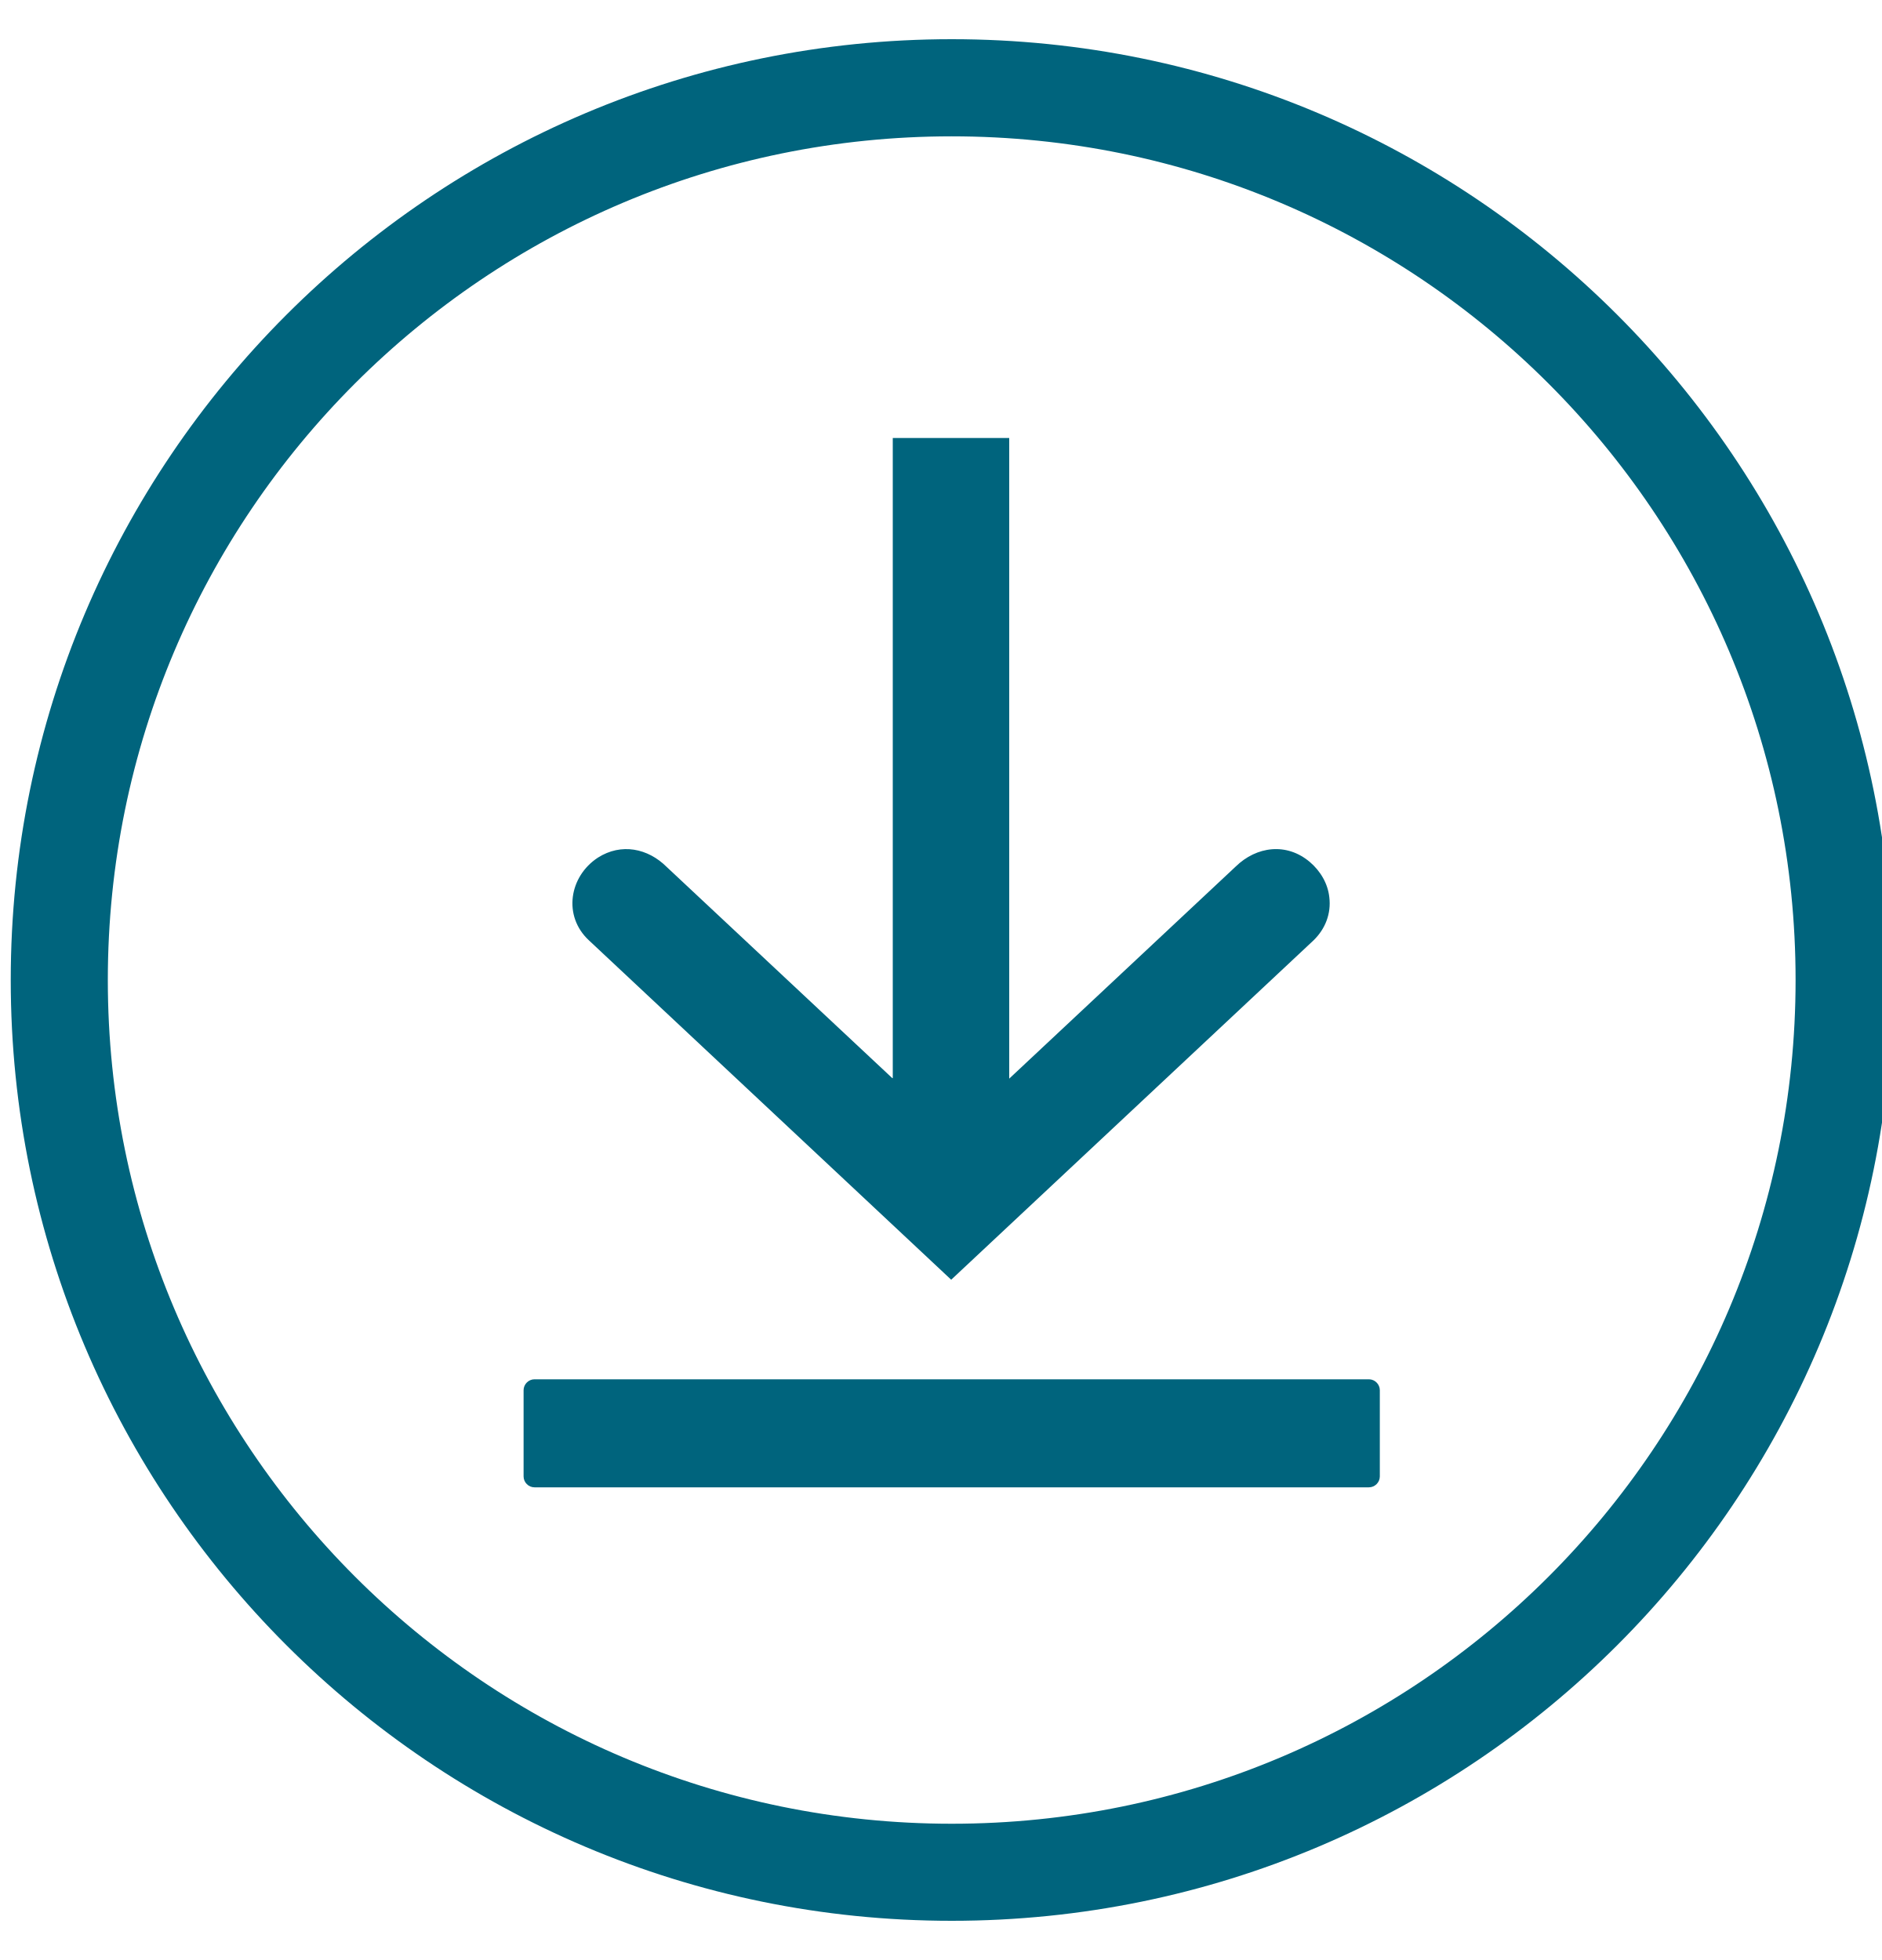
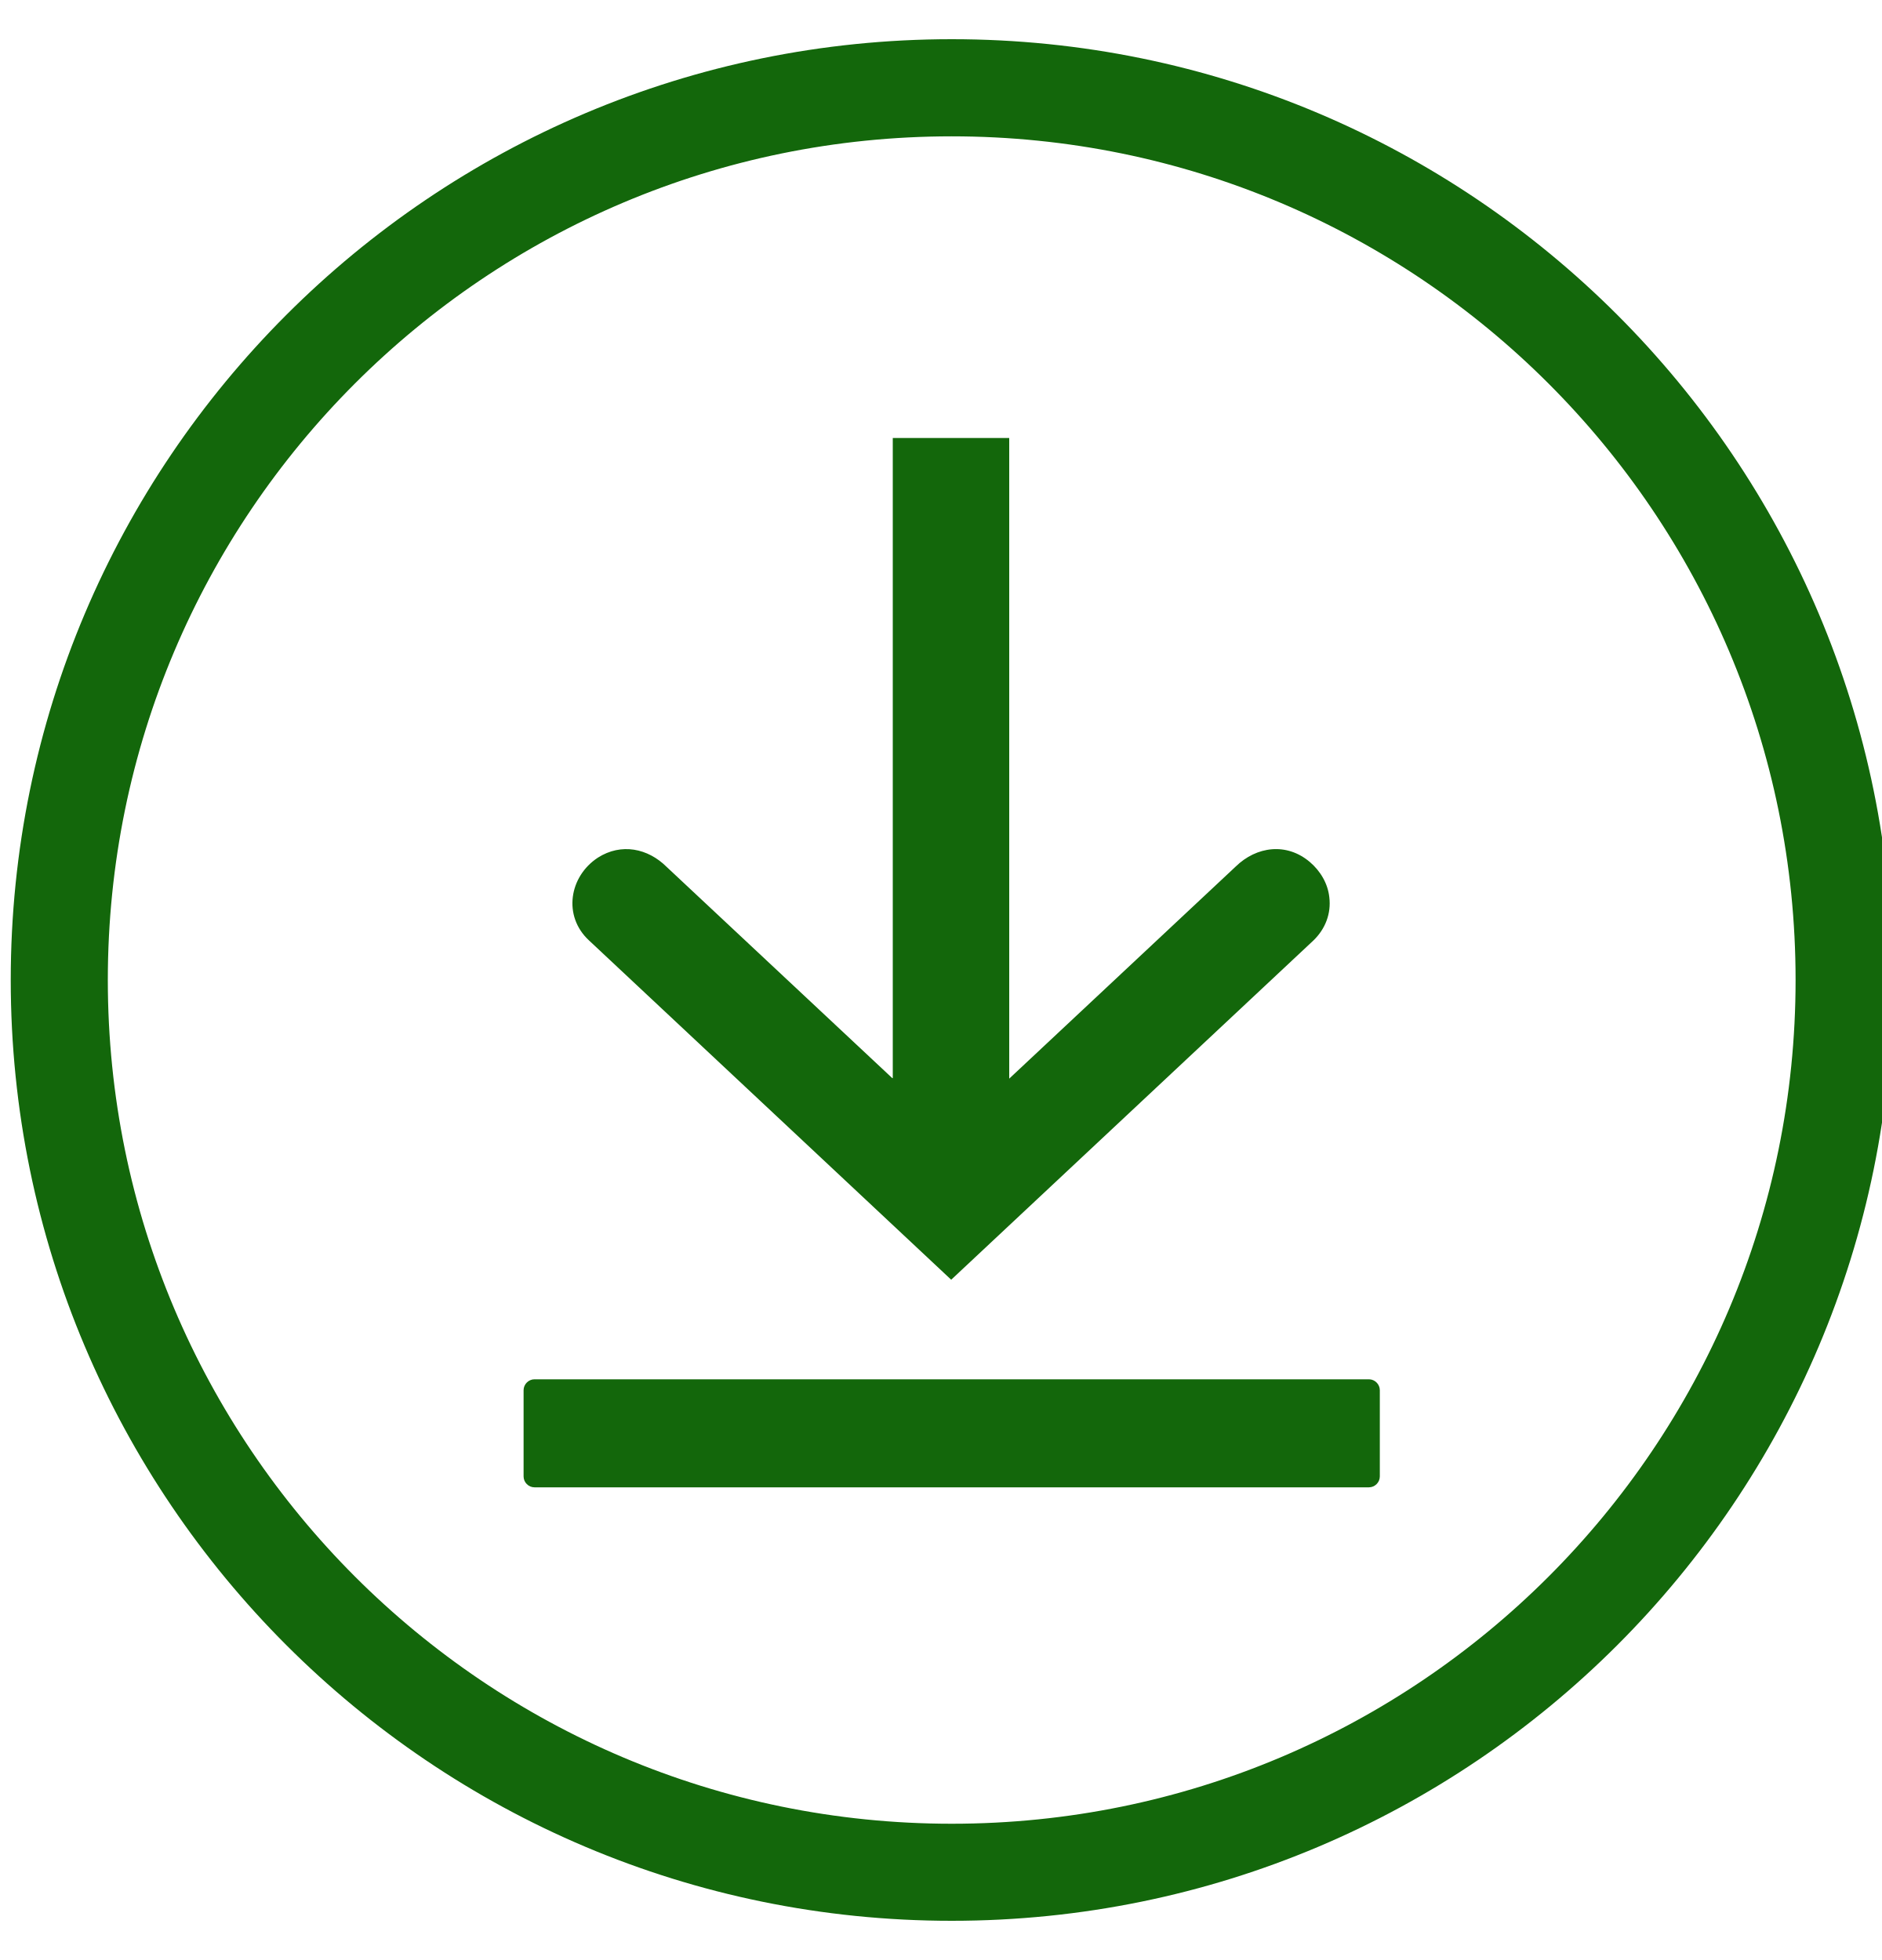
<svg xmlns="http://www.w3.org/2000/svg" viewBox="0 0 24 25" fill="none">
-   <path fill-rule="evenodd" clip-rule="evenodd" d="M12.137 1.739C18.077 1.739 22.898 6.554 22.898 12.5C22.898 18.446 18.083 23.262 12.137 23.262C6.19 23.262 1.375 18.44 1.375 12.5C1.375 6.56 6.19 1.739 12.137 1.739ZM12.137 0.5C18.765 0.5 24.137 5.871 24.137 12.5C24.137 19.129 18.765 24.5 12.137 24.5C5.508 24.5 0.137 19.122 0.137 12.5C0.137 5.878 5.508 0.5 12.137 0.5Z" fill="#00647D" />
-   <path fill-rule="evenodd" clip-rule="evenodd" d="M11.378 13.751L8.503 11.059C8.263 10.819 7.922 10.75 7.625 10.939C7.258 11.179 7.176 11.685 7.511 11.995L12.13 16.323L16.75 11.995C16.901 11.849 16.977 11.653 16.952 11.445C16.933 11.268 16.838 11.11 16.705 10.996C16.408 10.743 16.023 10.794 15.758 11.053L12.87 13.758V5.587H11.385V13.751H11.378Z" fill="#00647D" />
-   <path fill-rule="evenodd" clip-rule="evenodd" d="M6.816 17.593H17.457C17.533 17.593 17.596 17.657 17.596 17.732V18.832C17.596 18.908 17.533 18.971 17.457 18.971H6.816C6.74 18.971 6.677 18.908 6.677 18.832V17.732C6.677 17.657 6.74 17.593 6.816 17.593Z" fill="#00647D" />
+   <path fill-rule="evenodd" clip-rule="evenodd" d="M12.137 1.739C18.077 1.739 22.898 6.554 22.898 12.5C22.898 18.446 18.083 23.262 12.137 23.262C6.19 23.262 1.375 18.44 1.375 12.5C1.375 6.56 6.19 1.739 12.137 1.739ZM12.137 0.5C18.765 0.5 24.137 5.871 24.137 12.5C24.137 19.129 18.765 24.5 12.137 24.5C5.508 24.5 0.137 19.122 0.137 12.5C0.137 5.878 5.508 0.5 12.137 0.5Z" fill="#13670B" />
+   <path fill-rule="evenodd" clip-rule="evenodd" d="M11.378 13.751L8.503 11.059C8.263 10.819 7.922 10.75 7.625 10.939C7.258 11.179 7.176 11.685 7.511 11.995L12.13 16.323L16.75 11.995C16.901 11.849 16.977 11.653 16.952 11.445C16.933 11.268 16.838 11.11 16.705 10.996C16.408 10.743 16.023 10.794 15.758 11.053L12.87 13.758V5.587H11.385V13.751H11.378Z" fill="#13670B" />
+   <path fill-rule="evenodd" clip-rule="evenodd" d="M6.816 17.593H17.457C17.533 17.593 17.596 17.657 17.596 17.732V18.832C17.596 18.908 17.533 18.971 17.457 18.971H6.816C6.74 18.971 6.677 18.908 6.677 18.832V17.732C6.677 17.657 6.74 17.593 6.816 17.593Z" fill="#13670B" />
</svg>
